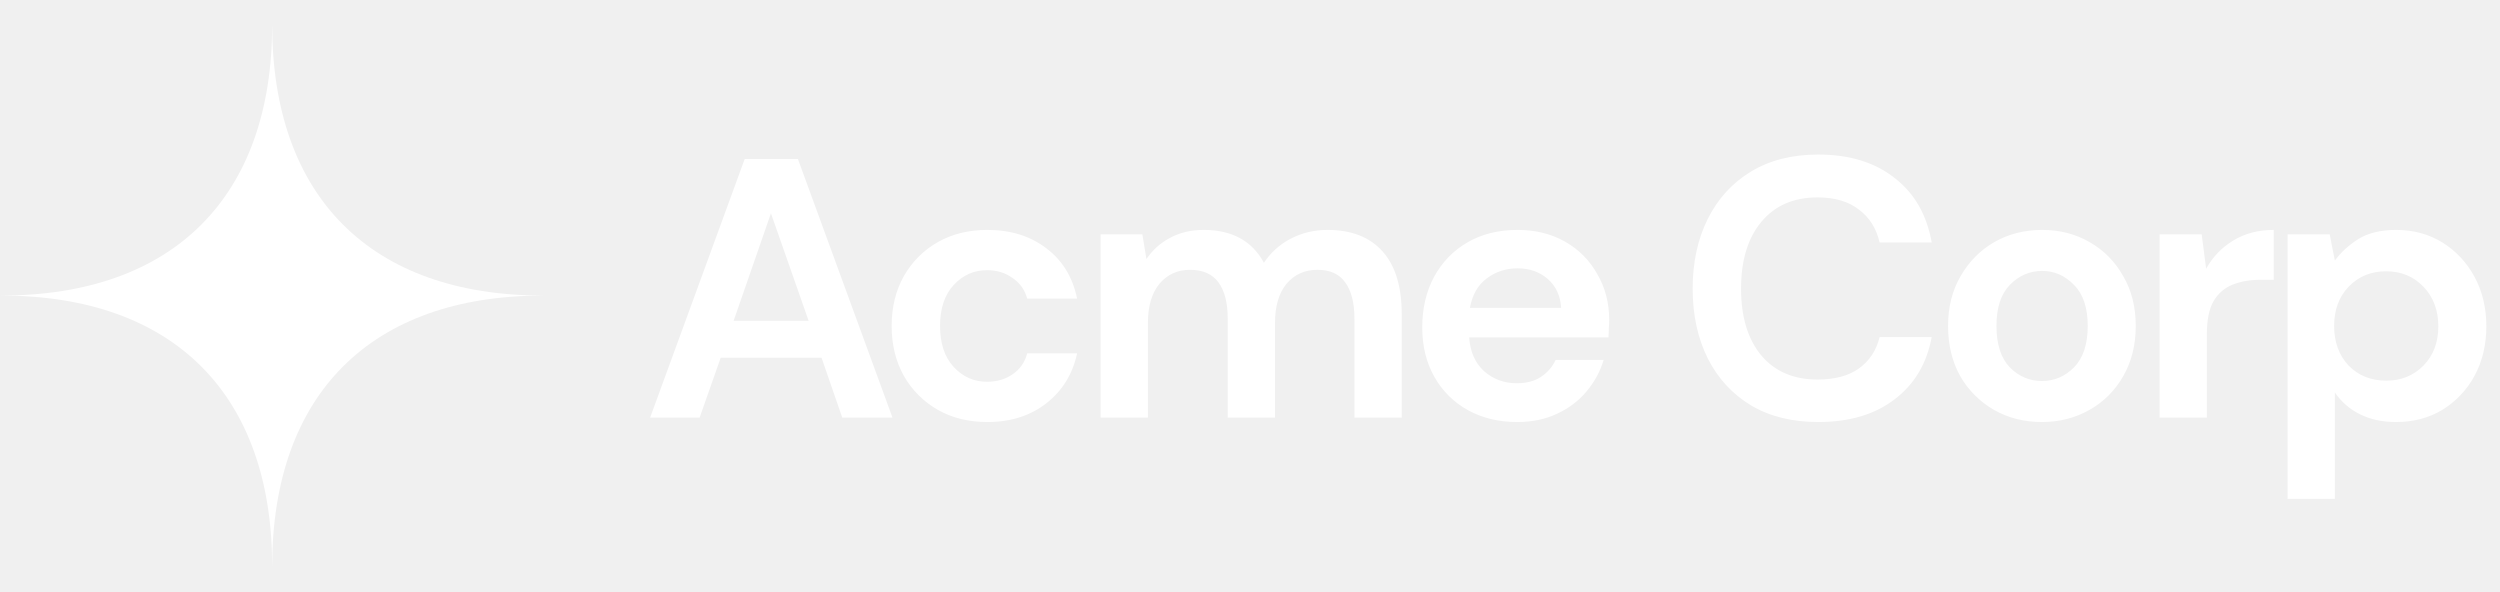
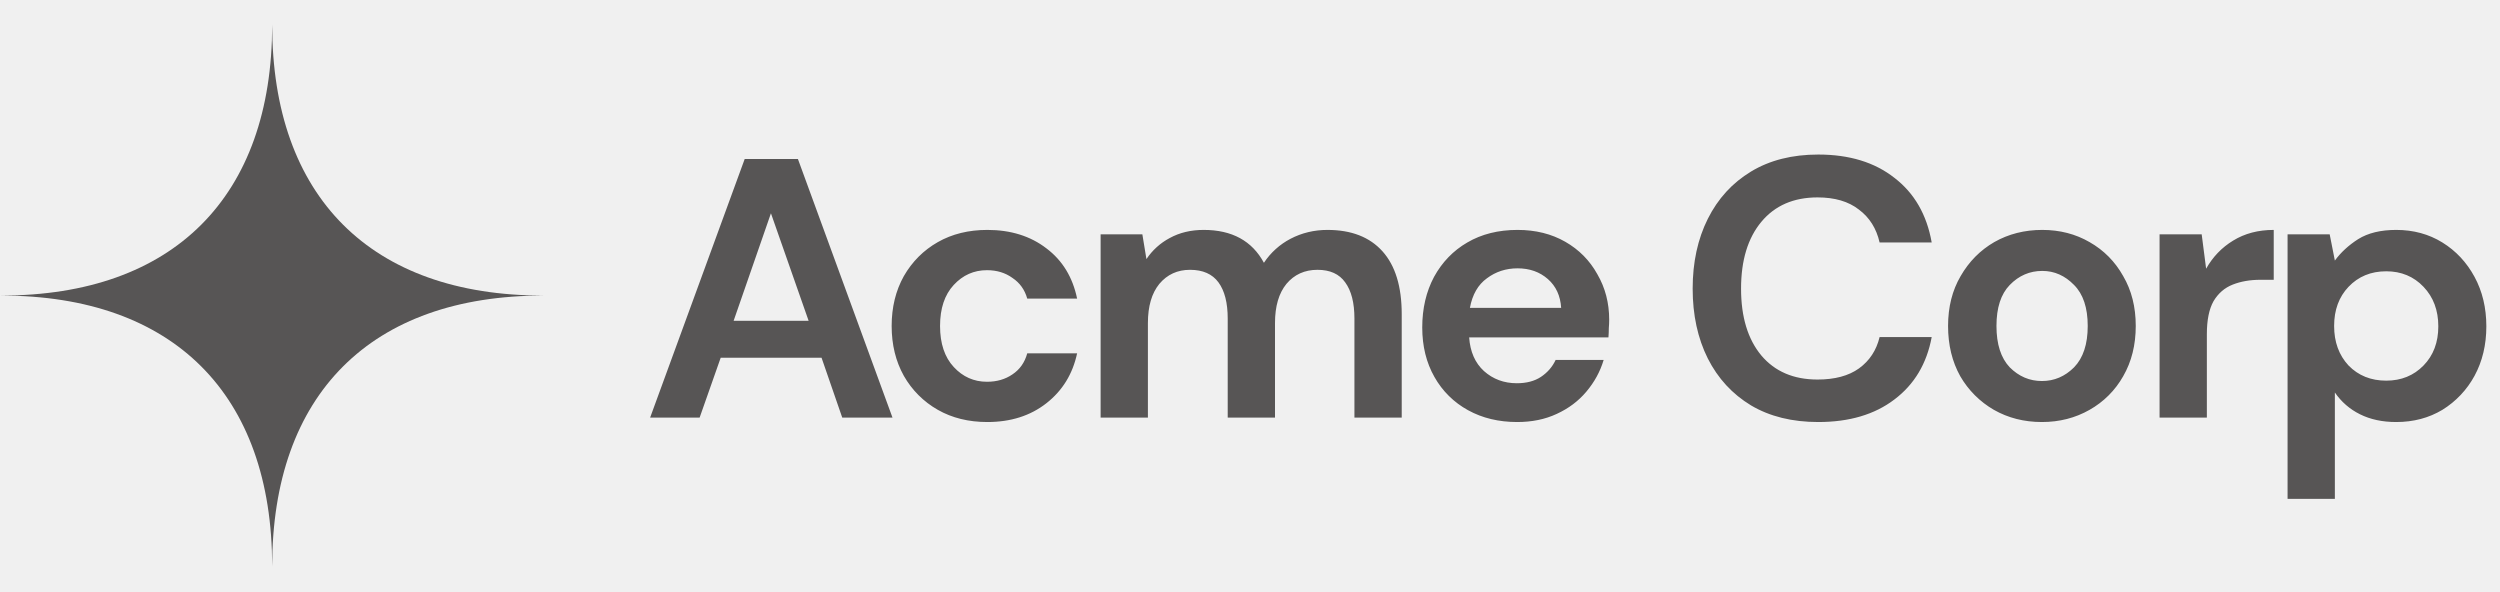
<svg xmlns="http://www.w3.org/2000/svg" width="203" height="48" fill="none">
-   <path fill="white" fill-rule="evenodd" d="M.1 24c13.983 0 22-8.016 22-22 0 13.984 8.016 22 22 22-13.984 0-22 8.016-22 22 0-13.984-8.017-22-22-22Z" clip-rule="evenodd" />
-   <path fill="white" d="m52.79 33.909 7.68-21h4.32l7.68 21h-4.08l-1.68-4.86h-8.19l-1.71 4.86h-4.02Zm6.78-7.86h6.09l-3.06-8.73-3.03 8.73Zm20.602 8.22c-1.52 0-2.86-.33-4.02-.99a7.314 7.314 0 0 1-2.76-2.76c-.66-1.18-.99-2.53-.99-4.05s.33-2.87.99-4.05c.68-1.18 1.6-2.1 2.76-2.76 1.16-.66 2.5-.99 4.02-.99 1.9 0 3.5.5 4.8 1.5 1.3.98 2.13 2.34 2.49 4.08h-4.05c-.2-.72-.6-1.28-1.2-1.68-.58-.42-1.27-.63-2.07-.63-1.06 0-1.96.4-2.7 1.2-.74.8-1.11 1.91-1.11 3.33 0 1.42.37 2.53 1.11 3.33.74.8 1.64 1.2 2.7 1.2.8 0 1.49-.2 2.07-.6.6-.4 1-.97 1.2-1.71h4.05c-.36 1.68-1.19 3.03-2.49 4.05-1.3 1.02-2.9 1.53-4.8 1.53Zm9.198-.36v-14.88h3.39l.33 2.01a5.19 5.19 0 0 1 1.89-1.71c.8-.44 1.72-.66 2.76-.66 2.3 0 3.93.89 4.89 2.67a5.81 5.81 0 0 1 2.16-1.95c.92-.48 1.92-.72 3-.72 1.94 0 3.43.58 4.47 1.74 1.04 1.16 1.56 2.86 1.56 5.1v8.4h-3.84v-8.04c0-1.28-.25-2.26-.75-2.94-.48-.68-1.23-1.02-2.25-1.02-1.04 0-1.88.38-2.52 1.14-.62.76-.93 1.82-.93 3.18v7.68h-3.84v-8.04c0-1.28-.25-2.26-.75-2.94-.5-.68-1.27-1.02-2.31-1.02-1.02 0-1.85.38-2.49 1.14-.62.76-.93 1.82-.93 3.18v7.68h-3.84Zm33.826.36c-1.5 0-2.83-.32-3.99-.96a6.948 6.948 0 0 1-2.73-2.7c-.66-1.16-.99-2.5-.99-4.02 0-1.54.32-2.91.96-4.11.66-1.2 1.56-2.13 2.7-2.79 1.16-.68 2.52-1.02 4.08-1.02 1.46 0 2.75.32 3.87.96 1.12.64 1.99 1.52 2.61 2.64.64 1.1.96 2.33.96 3.69 0 .22-.01.45-.03.69 0 .24-.01.49-.03.75h-11.31c.08 1.16.48 2.07 1.2 2.73.74.66 1.63.99 2.67.99.78 0 1.43-.17 1.95-.51.54-.36.94-.82 1.2-1.38h3.9c-.28.94-.75 1.8-1.41 2.58-.64.76-1.44 1.36-2.4 1.8-.94.44-2.01.66-3.21.66Zm.03-12.48c-.94 0-1.77.27-2.49.81-.72.52-1.18 1.32-1.38 2.4h7.41c-.06-.98-.42-1.76-1.08-2.34-.66-.58-1.48-.87-2.46-.87Zm24.418 12.48c-2.12 0-3.94-.45-5.46-1.35-1.52-.92-2.69-2.19-3.51-3.81-.82-1.64-1.23-3.53-1.23-5.67s.41-4.03 1.23-5.67c.82-1.64 1.99-2.92 3.51-3.84 1.52-.92 3.34-1.38 5.46-1.38 2.52 0 4.58.63 6.18 1.89 1.62 1.24 2.63 2.99 3.03 5.25h-4.23c-.26-1.14-.82-2.03-1.68-2.67-.84-.66-1.96-.99-3.36-.99-1.94 0-3.46.66-4.56 1.98-1.1 1.32-1.65 3.13-1.65 5.43s.55 4.11 1.65 5.43c1.1 1.3 2.62 1.95 4.56 1.95 1.4 0 2.52-.3 3.36-.9.86-.62 1.42-1.47 1.68-2.55h4.23c-.4 2.16-1.41 3.85-3.03 5.07-1.6 1.22-3.66 1.83-6.18 1.83Zm18.159 0c-1.44 0-2.74-.33-3.9-.99a7.447 7.447 0 0 1-2.73-2.73c-.66-1.18-.99-2.54-.99-4.08s.34-2.89 1.02-4.05c.68-1.18 1.59-2.1 2.73-2.76 1.16-.66 2.46-.99 3.9-.99 1.42 0 2.7.33 3.84.99 1.16.66 2.07 1.58 2.73 2.76.68 1.16 1.02 2.51 1.02 4.05s-.34 2.9-1.02 4.08a7.16 7.16 0 0 1-2.73 2.73c-1.16.66-2.45.99-3.87.99Zm0-3.33c1 0 1.87-.37 2.61-1.11.74-.76 1.11-1.88 1.11-3.36s-.37-2.59-1.11-3.33c-.74-.76-1.6-1.14-2.58-1.14-1.02 0-1.9.38-2.64 1.14-.72.74-1.08 1.85-1.08 3.33s.36 2.6 1.08 3.36c.74.74 1.61 1.11 2.61 1.11Zm9.554 2.97v-14.88h3.42l.36 2.79c.54-.96 1.27-1.72 2.19-2.28.94-.58 2.04-.87 3.3-.87v4.05h-1.08c-.84 0-1.59.13-2.25.39-.66.26-1.18.71-1.56 1.35-.36.64-.54 1.53-.54 2.67v6.78h-3.84Zm10.394 6.6v-21.48h3.42l.42 2.13c.48-.66 1.11-1.24 1.89-1.74.8-.5 1.83-.75 3.09-.75 1.4 0 2.65.34 3.75 1.02 1.1.68 1.97 1.61 2.61 2.79.64 1.18.96 2.52.96 4.02 0 1.5-.32 2.84-.96 4.02a7.368 7.368 0 0 1-2.61 2.76c-1.1.66-2.35.99-3.75.99-1.12 0-2.1-.21-2.94-.63a5.3 5.3 0 0 1-2.04-1.77v8.64h-3.84Zm8.01-9.6c1.22 0 2.23-.41 3.03-1.23.8-.82 1.2-1.88 1.2-3.18 0-1.3-.4-2.37-1.2-3.21-.8-.84-1.81-1.26-3.03-1.26-1.24 0-2.26.42-3.06 1.26-.78.82-1.17 1.88-1.17 3.18 0 1.3.39 2.37 1.17 3.21.8.82 1.82 1.23 3.06 1.23Z" />
+   <path fill="#575555" fill-rule="evenodd" d="M.1 24c13.983 0 22-8.016 22-22 0 13.984 8.016 22 22 22-13.984 0-22 8.016-22 22 0-13.984-8.017-22-22-22Z" clip-rule="evenodd" />
+   <path fill="#575555" d="m52.79 33.909 7.68-21h4.32l7.68 21h-4.08l-1.68-4.86h-8.19l-1.71 4.86h-4.02Zm6.78-7.86h6.09l-3.06-8.73-3.03 8.73Zm20.602 8.22c-1.52 0-2.86-.33-4.02-.99a7.314 7.314 0 0 1-2.76-2.76c-.66-1.18-.99-2.53-.99-4.05s.33-2.87.99-4.05c.68-1.18 1.6-2.1 2.76-2.76 1.16-.66 2.5-.99 4.02-.99 1.9 0 3.5.5 4.8 1.5 1.3.98 2.13 2.34 2.49 4.08h-4.05c-.2-.72-.6-1.28-1.2-1.68-.58-.42-1.27-.63-2.07-.63-1.06 0-1.96.4-2.7 1.2-.74.8-1.11 1.91-1.11 3.33 0 1.42.37 2.53 1.11 3.33.74.8 1.64 1.2 2.7 1.2.8 0 1.49-.2 2.07-.6.6-.4 1-.97 1.2-1.71h4.05c-.36 1.68-1.19 3.03-2.49 4.05-1.3 1.02-2.9 1.53-4.8 1.53Zm9.198-.36v-14.88h3.39l.33 2.01a5.19 5.19 0 0 1 1.89-1.71c.8-.44 1.72-.66 2.76-.66 2.3 0 3.93.89 4.89 2.67a5.81 5.81 0 0 1 2.16-1.95c.92-.48 1.92-.72 3-.72 1.94 0 3.43.58 4.47 1.74 1.04 1.16 1.56 2.86 1.56 5.1v8.4h-3.84v-8.04c0-1.28-.25-2.26-.75-2.94-.48-.68-1.23-1.02-2.25-1.02-1.04 0-1.88.38-2.52 1.14-.62.76-.93 1.82-.93 3.18v7.68h-3.84v-8.04c0-1.28-.25-2.26-.75-2.94-.5-.68-1.27-1.02-2.31-1.02-1.02 0-1.85.38-2.49 1.14-.62.76-.93 1.82-.93 3.18v7.68h-3.84Zm33.826.36c-1.5 0-2.83-.32-3.99-.96a6.948 6.948 0 0 1-2.73-2.7c-.66-1.16-.99-2.5-.99-4.02 0-1.54.32-2.91.96-4.11.66-1.2 1.56-2.13 2.7-2.79 1.16-.68 2.52-1.02 4.08-1.02 1.46 0 2.75.32 3.87.96 1.12.64 1.99 1.52 2.61 2.64.64 1.1.96 2.33.96 3.69 0 .22-.01.45-.03.69 0 .24-.01.49-.03.75h-11.31c.08 1.16.48 2.07 1.2 2.73.74.66 1.63.99 2.67.99.78 0 1.43-.17 1.95-.51.54-.36.94-.82 1.2-1.38h3.9c-.28.94-.75 1.8-1.41 2.58-.64.76-1.44 1.36-2.4 1.8-.94.44-2.01.66-3.21.66Zm.03-12.48c-.94 0-1.77.27-2.49.81-.72.52-1.18 1.32-1.38 2.4h7.41c-.06-.98-.42-1.76-1.08-2.34-.66-.58-1.48-.87-2.46-.87Zm24.418 12.48c-2.12 0-3.94-.45-5.46-1.35-1.52-.92-2.69-2.19-3.51-3.81-.82-1.64-1.23-3.53-1.23-5.67s.41-4.03 1.23-5.67c.82-1.64 1.99-2.92 3.51-3.84 1.52-.92 3.34-1.38 5.46-1.38 2.52 0 4.58.63 6.18 1.89 1.62 1.24 2.63 2.99 3.03 5.25h-4.23c-.26-1.14-.82-2.03-1.68-2.67-.84-.66-1.96-.99-3.36-.99-1.94 0-3.46.66-4.56 1.98-1.1 1.32-1.65 3.13-1.65 5.43s.55 4.11 1.65 5.43c1.1 1.3 2.62 1.95 4.56 1.95 1.4 0 2.52-.3 3.36-.9.86-.62 1.42-1.47 1.68-2.55h4.23c-.4 2.16-1.41 3.85-3.03 5.07-1.6 1.22-3.66 1.83-6.18 1.83Zm18.159 0c-1.44 0-2.74-.33-3.9-.99a7.447 7.447 0 0 1-2.73-2.73c-.66-1.18-.99-2.54-.99-4.08s.34-2.89 1.02-4.05c.68-1.18 1.59-2.1 2.73-2.76 1.16-.66 2.46-.99 3.9-.99 1.42 0 2.7.33 3.84.99 1.16.66 2.07 1.58 2.73 2.76.68 1.16 1.02 2.51 1.02 4.05s-.34 2.9-1.02 4.08a7.16 7.16 0 0 1-2.73 2.73c-1.16.66-2.45.99-3.87.99Zm0-3.33c1 0 1.87-.37 2.61-1.11.74-.76 1.11-1.88 1.11-3.36s-.37-2.59-1.11-3.33c-.74-.76-1.6-1.14-2.58-1.14-1.02 0-1.9.38-2.64 1.14-.72.74-1.08 1.85-1.08 3.33s.36 2.6 1.08 3.36c.74.74 1.61 1.11 2.61 1.11Zm9.554 2.97v-14.88h3.42l.36 2.79c.54-.96 1.27-1.72 2.19-2.28.94-.58 2.04-.87 3.3-.87v4.05h-1.08c-.84 0-1.59.13-2.25.39-.66.26-1.18.71-1.56 1.35-.36.64-.54 1.53-.54 2.67v6.78h-3.84Zm10.394 6.6v-21.48h3.42l.42 2.13c.48-.66 1.11-1.24 1.89-1.74.8-.5 1.83-.75 3.09-.75 1.4 0 2.65.34 3.75 1.02 1.1.68 1.97 1.61 2.61 2.79.64 1.18.96 2.52.96 4.02 0 1.5-.32 2.84-.96 4.02a7.368 7.368 0 0 1-2.61 2.76c-1.1.66-2.35.99-3.75.99-1.12 0-2.1-.21-2.94-.63a5.3 5.3 0 0 1-2.04-1.77v8.64h-3.84Zm8.01-9.6c1.22 0 2.23-.41 3.03-1.23.8-.82 1.2-1.88 1.2-3.18 0-1.3-.4-2.37-1.2-3.21-.8-.84-1.81-1.26-3.03-1.26-1.24 0-2.26.42-3.06 1.26-.78.82-1.17 1.88-1.17 3.18 0 1.3.39 2.37 1.17 3.21.8.82 1.82 1.23 3.06 1.23Z" />
</svg>
